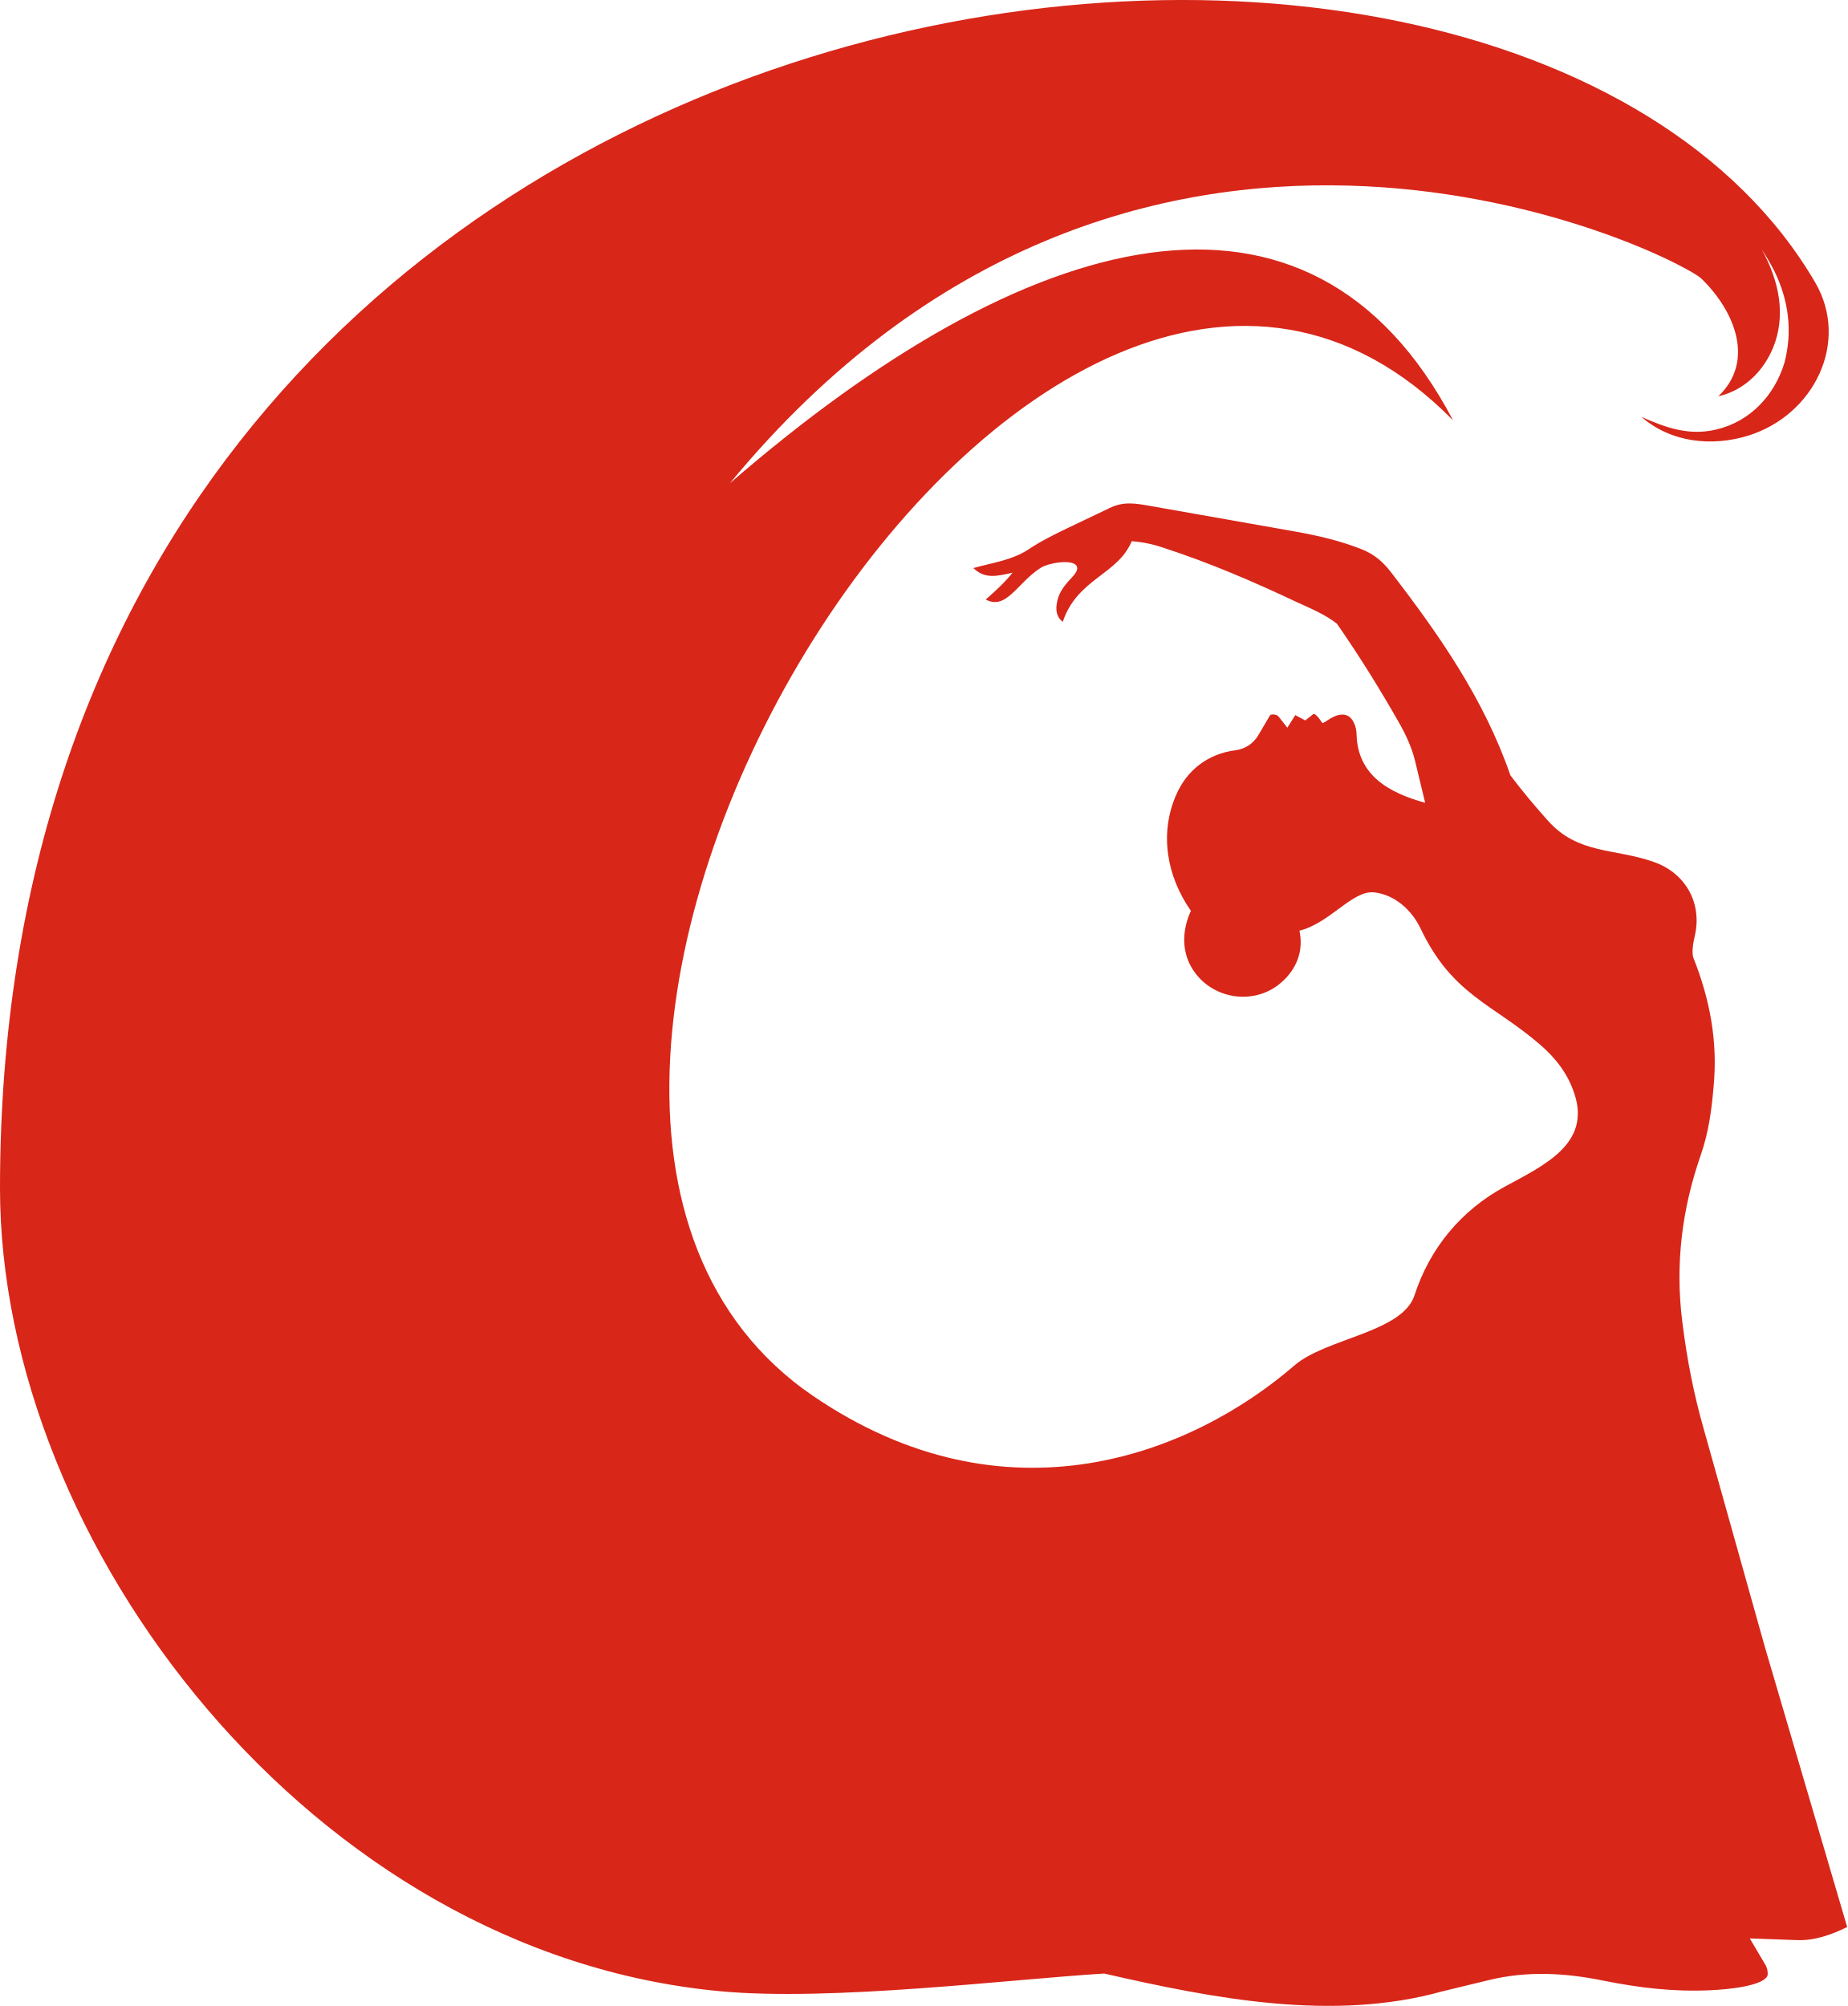
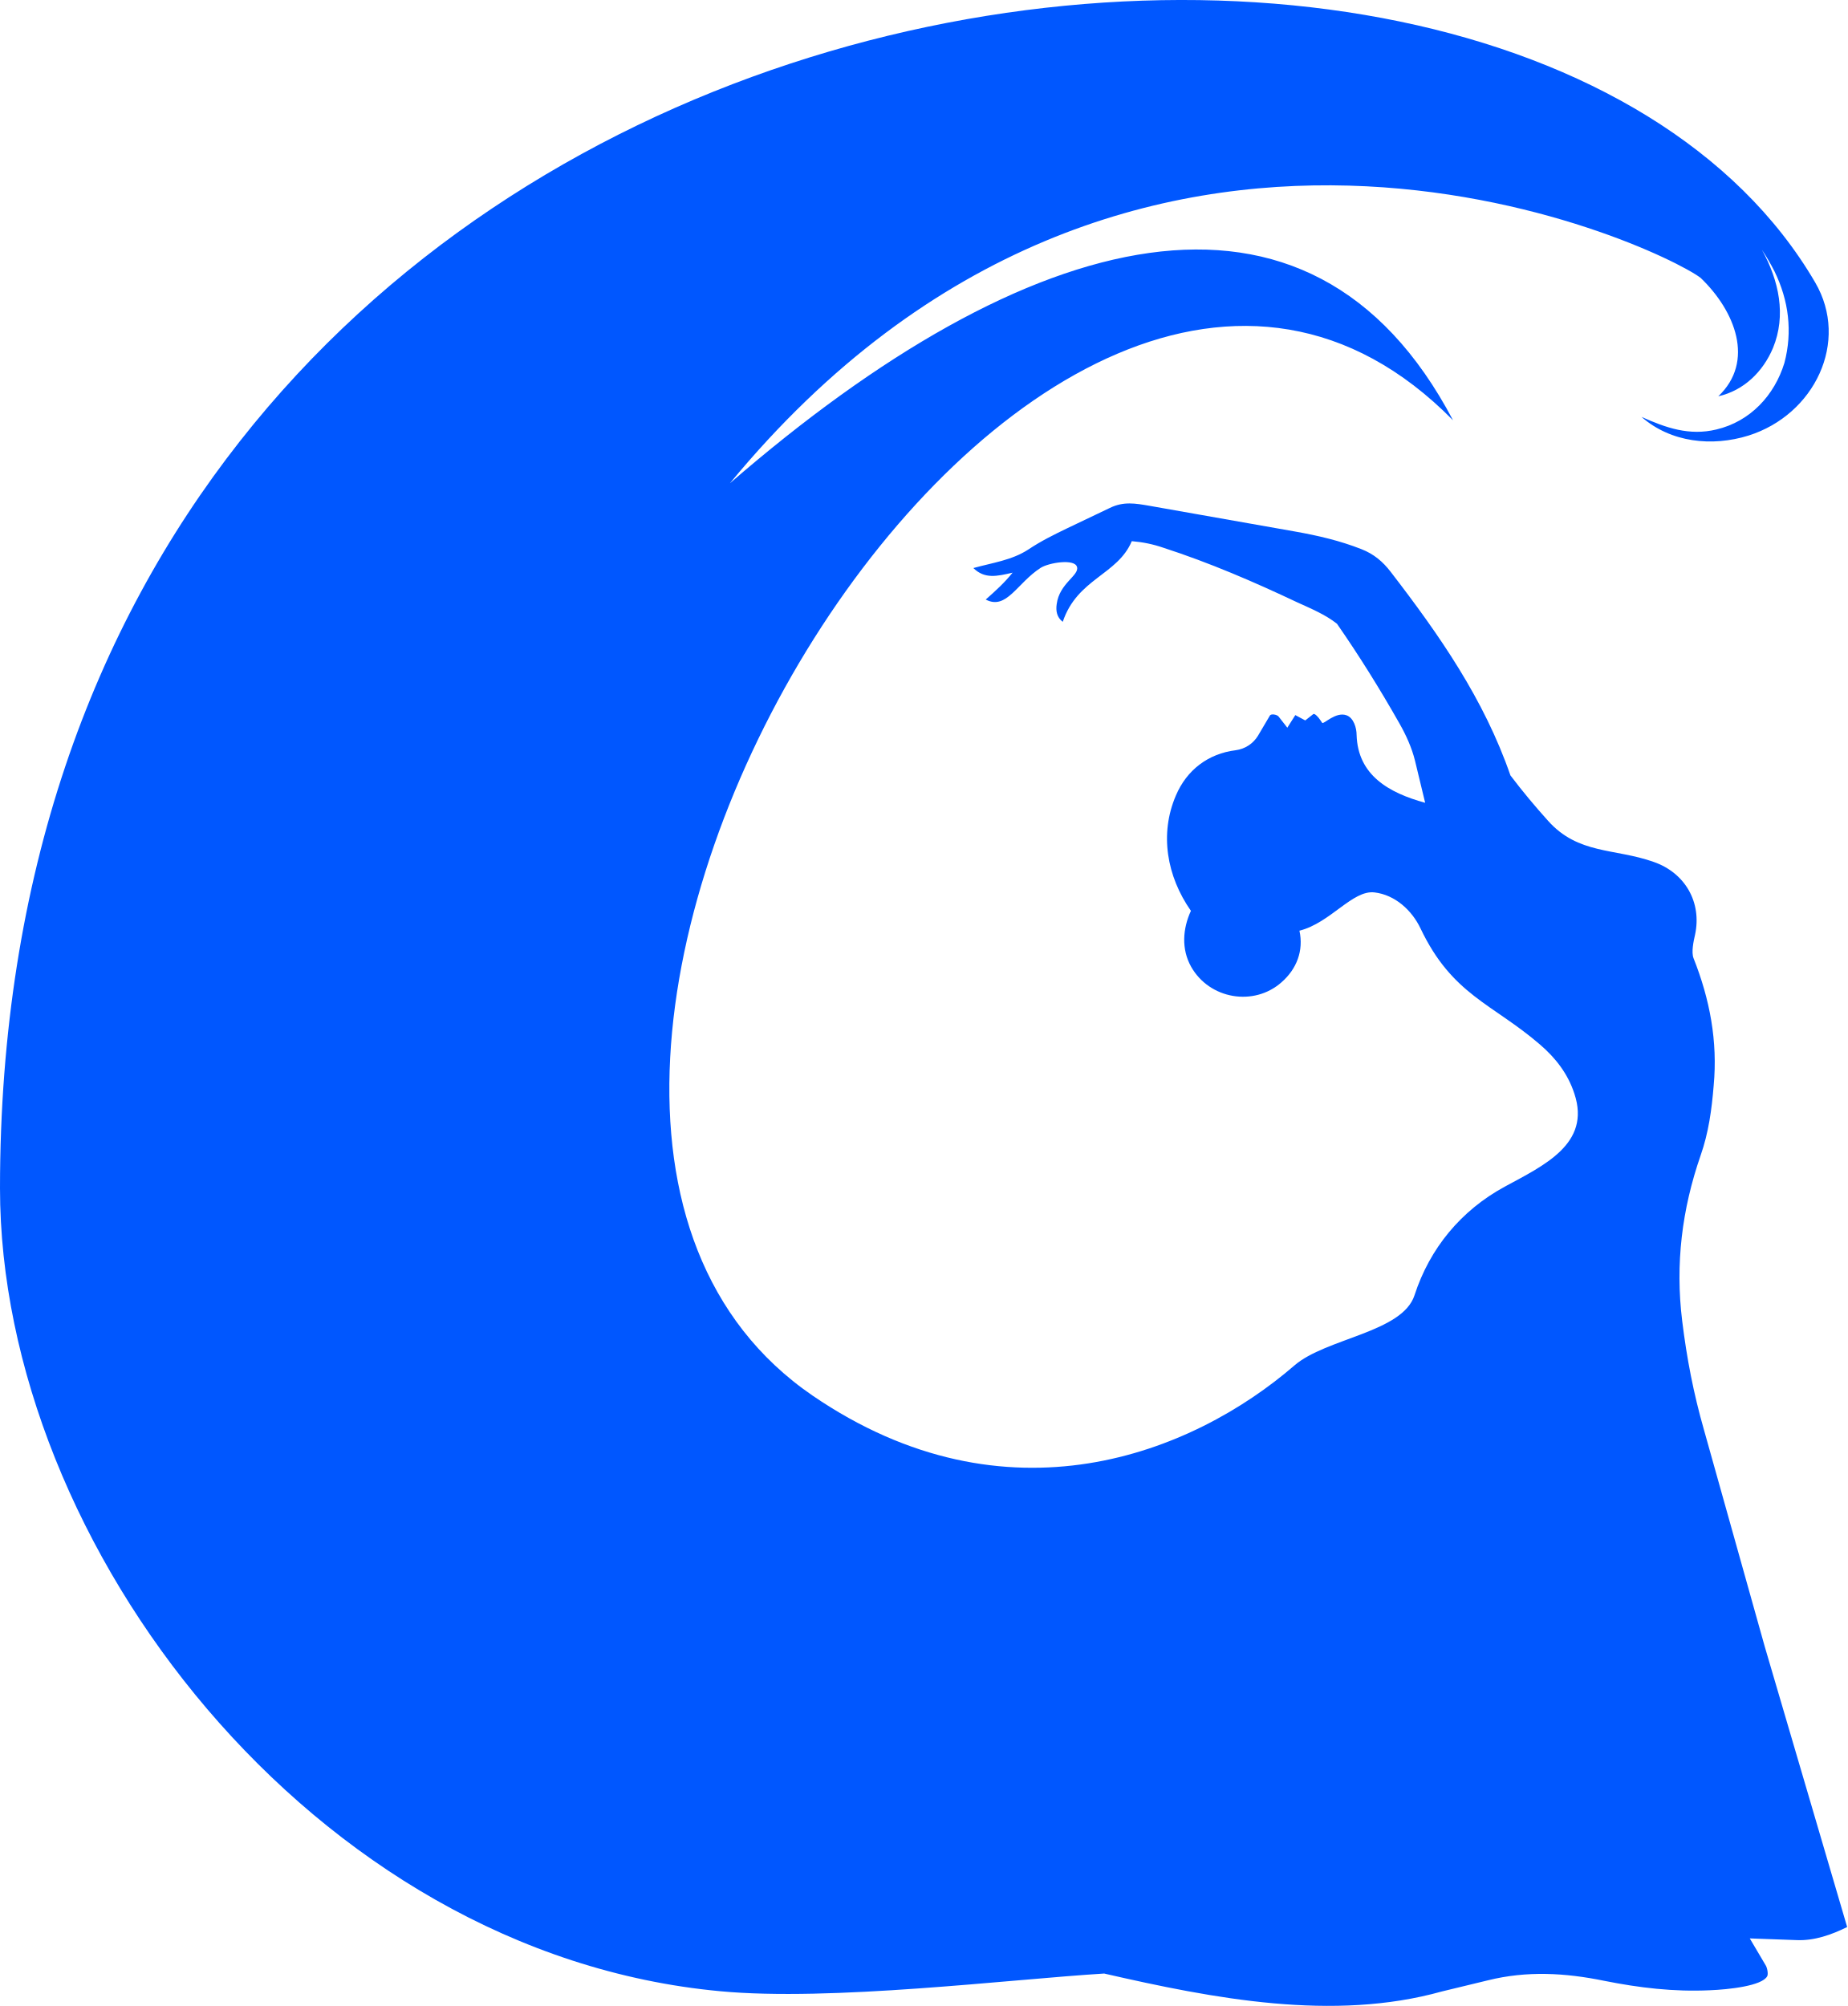
<svg xmlns="http://www.w3.org/2000/svg" id="Layer_1" version="1.1" viewBox="0 0 762.6 828.1">
  <defs>
    <style>
      .st0 {
-         fill: #d82619;
+         fill: #0057ff;
      }
    </style>
  </defs>
  <path class="st0" d="M0,490.5c0,147,129,315.9,297.3,331.5,45.6,4.3,119.4-4.9,158.5-7.3,45.3,10.4,94.6,19.9,139.4,7.4l19-4.6c16.1-4,31.9-3.1,48,.2,14.5,2.9,28.8,4.6,43.6,3.9,7.8-.3,21.6-1.8,23.7-5.8.5-.9,0-3.6-.7-4.6l-6.5-11,19.4.7c7.3.3,14.3-2.2,20.8-5.4l-34-115.7-25.1-89.5c-4.3-15-7.1-29.5-9-45-2.9-23.5-.1-46.1,7.6-68.3,3.3-9.4,4.6-19,5.4-28.9,1.7-18.3-1.6-35.6-8.3-52.5-1-2.5,0-7.1.6-9.7,2.9-13.4-4.1-25.6-17.1-30.1-16.1-5.7-31.1-3-43.6-17-5.4-6-10.5-12.1-15.5-18.7-10.9-31.5-29.3-57.9-49.4-84-3.3-4.3-7-7.4-12.1-9.4-8.9-3.5-17.9-5.6-27.5-7.3l-60-10.6c-5.8-1-10.7-1.9-16.4.9l-17.4,8.3c-5.8,2.8-10.9,5.3-16.3,8.9-6.8,4.4-14.7,5.4-22.6,7.6,4.7,4.6,9.7,3.4,16.2,1.9-3.4,4.2-6.8,7.3-11.1,11.1,8.6,4.5,12.9-6.8,22.7-13.1,3.3-2.1,14.1-3.9,15-.3.9,3.5-7.3,6.7-8.4,15.3-.4,2.7,0,5.4,2.5,7.3,6-17.9,22.6-19.3,28.5-33.3,4.6.4,8.6,1.2,13,2.7,19.1,6.2,37.2,14,55.4,22.6,5.7,2.6,11.5,5,16.3,8.8,9.3,13.4,17.7,26.9,25.7,41,2.8,4.9,5.2,10.2,6.5,15.5l4.2,17.4c-15-4.1-27.8-11.4-28.3-28,0-2.9-1.2-7-4.1-8.1-4.5-1.7-9.6,3.9-10.1,3.1l-.9-1.3c-.5-.8-2.2-2.8-2.8-2.3l-3.3,2.6-4.1-2.2-3.3,5.2-3.6-4.6c-.6-.8-3.1-1.3-3.6-.4l-4.9,8.3c-2,3.3-5.4,5.5-9.2,6-11.3,1.4-20.2,8.1-24.7,18.7-6.8,15.8-3.8,33.3,6.2,47.6-3.4,7.4-4,15.8.1,23.1,7.6,13.4,25.9,16.5,37.3,6.4,6.3-5.5,9.2-13.1,7.4-21.3,12.8-3.2,21.9-16.9,31-15.8,8.4,1,15.4,7.3,19,14.9,13.1,27.5,29.7,31,49.3,47.9,6.4,5.5,11.5,12,14.2,20.3,6.9,20.7-12.6,29.6-28.8,38.4-18,9.8-30.9,25.4-37.2,44.8-5,15.4-36.6,17.7-49.6,29-42,36.3-118.6,67.3-198.9,12.4C155,452.4,429.4.5,599.8,173.5c-59.1-112.4-175.7-80.5-298.5,26C466.8-1.2,683.5,100.8,702,114.7c14.3,13.7,22.5,34.5,7.3,48.9,10.6-2.4,18.5-10.2,22.6-20,5.5-13.4,2.5-27.7-4.6-40.5,1.9,2.8,3.6,5.8,5.2,8.9,5.9,12.1,7.5,24.9,4.1,37.8-4.1,13.4-14.1,24.2-28.1,27.5-11.2,2.7-20.8-.7-30.9-5.2,12.1,10.6,29.1,12.4,44.2,7.7,27.2-8.6,41.8-38.7,27.5-63.2C620.3-104.4,0-28,0,490.5Z" />
</svg>
